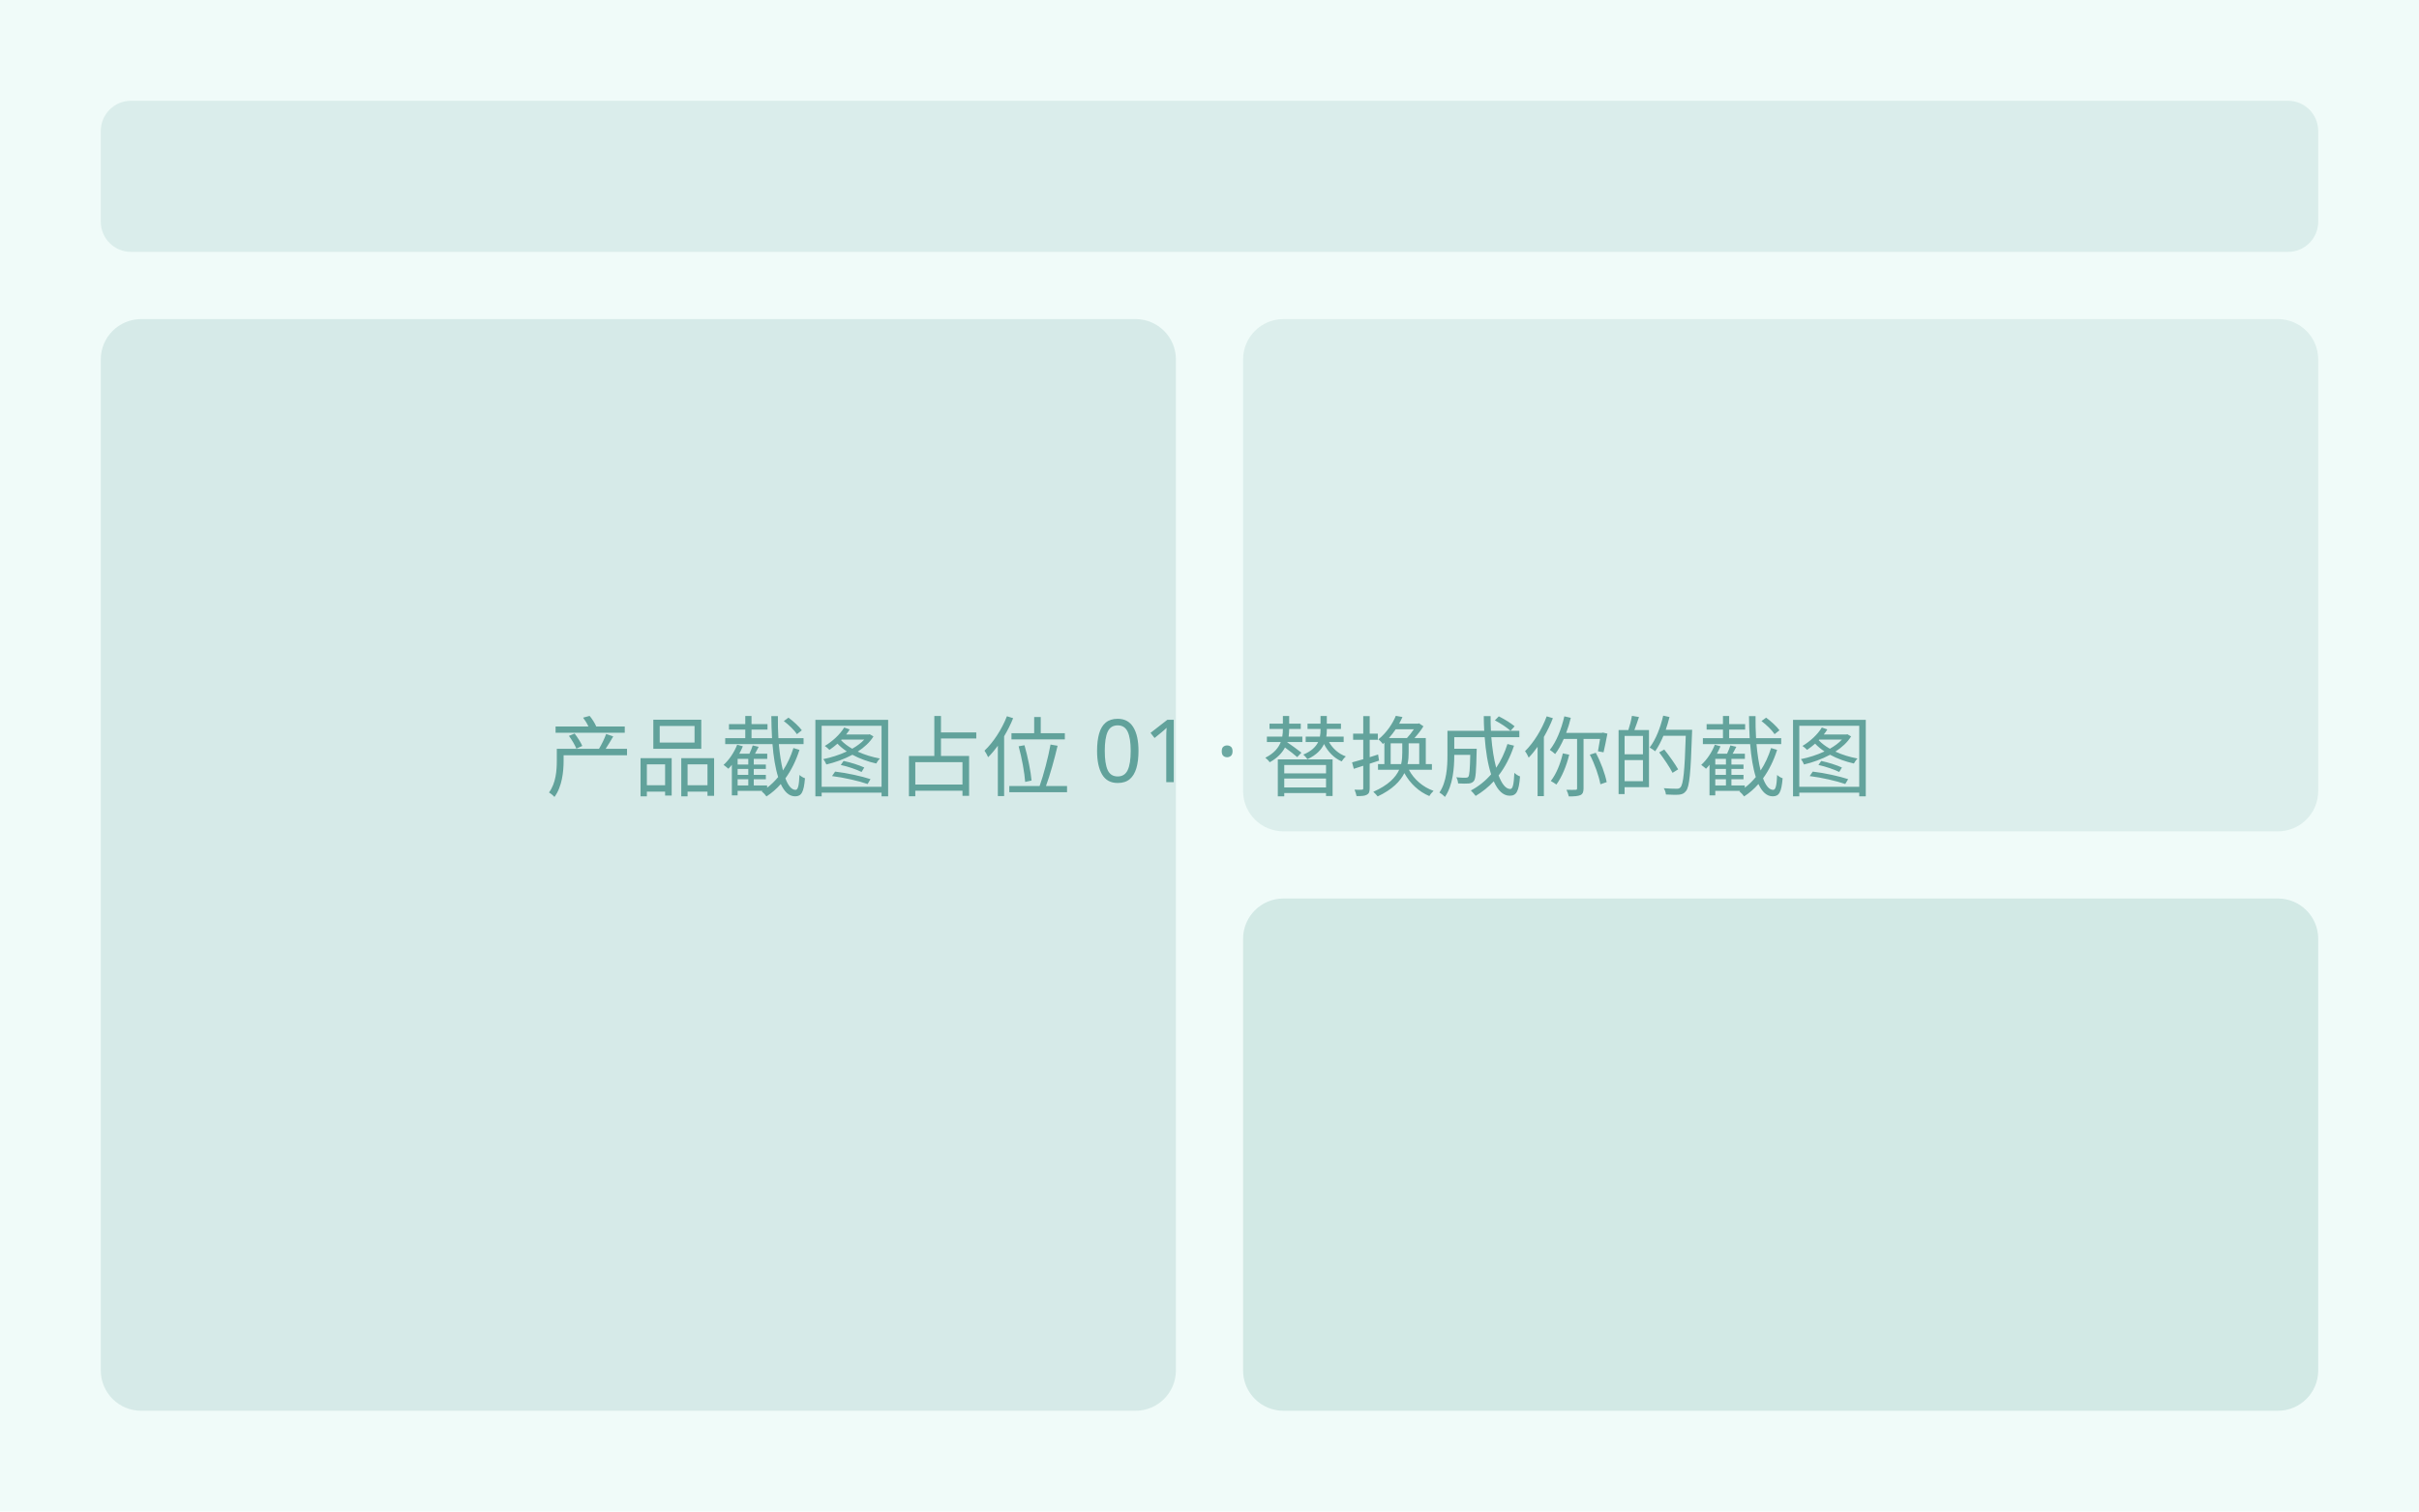
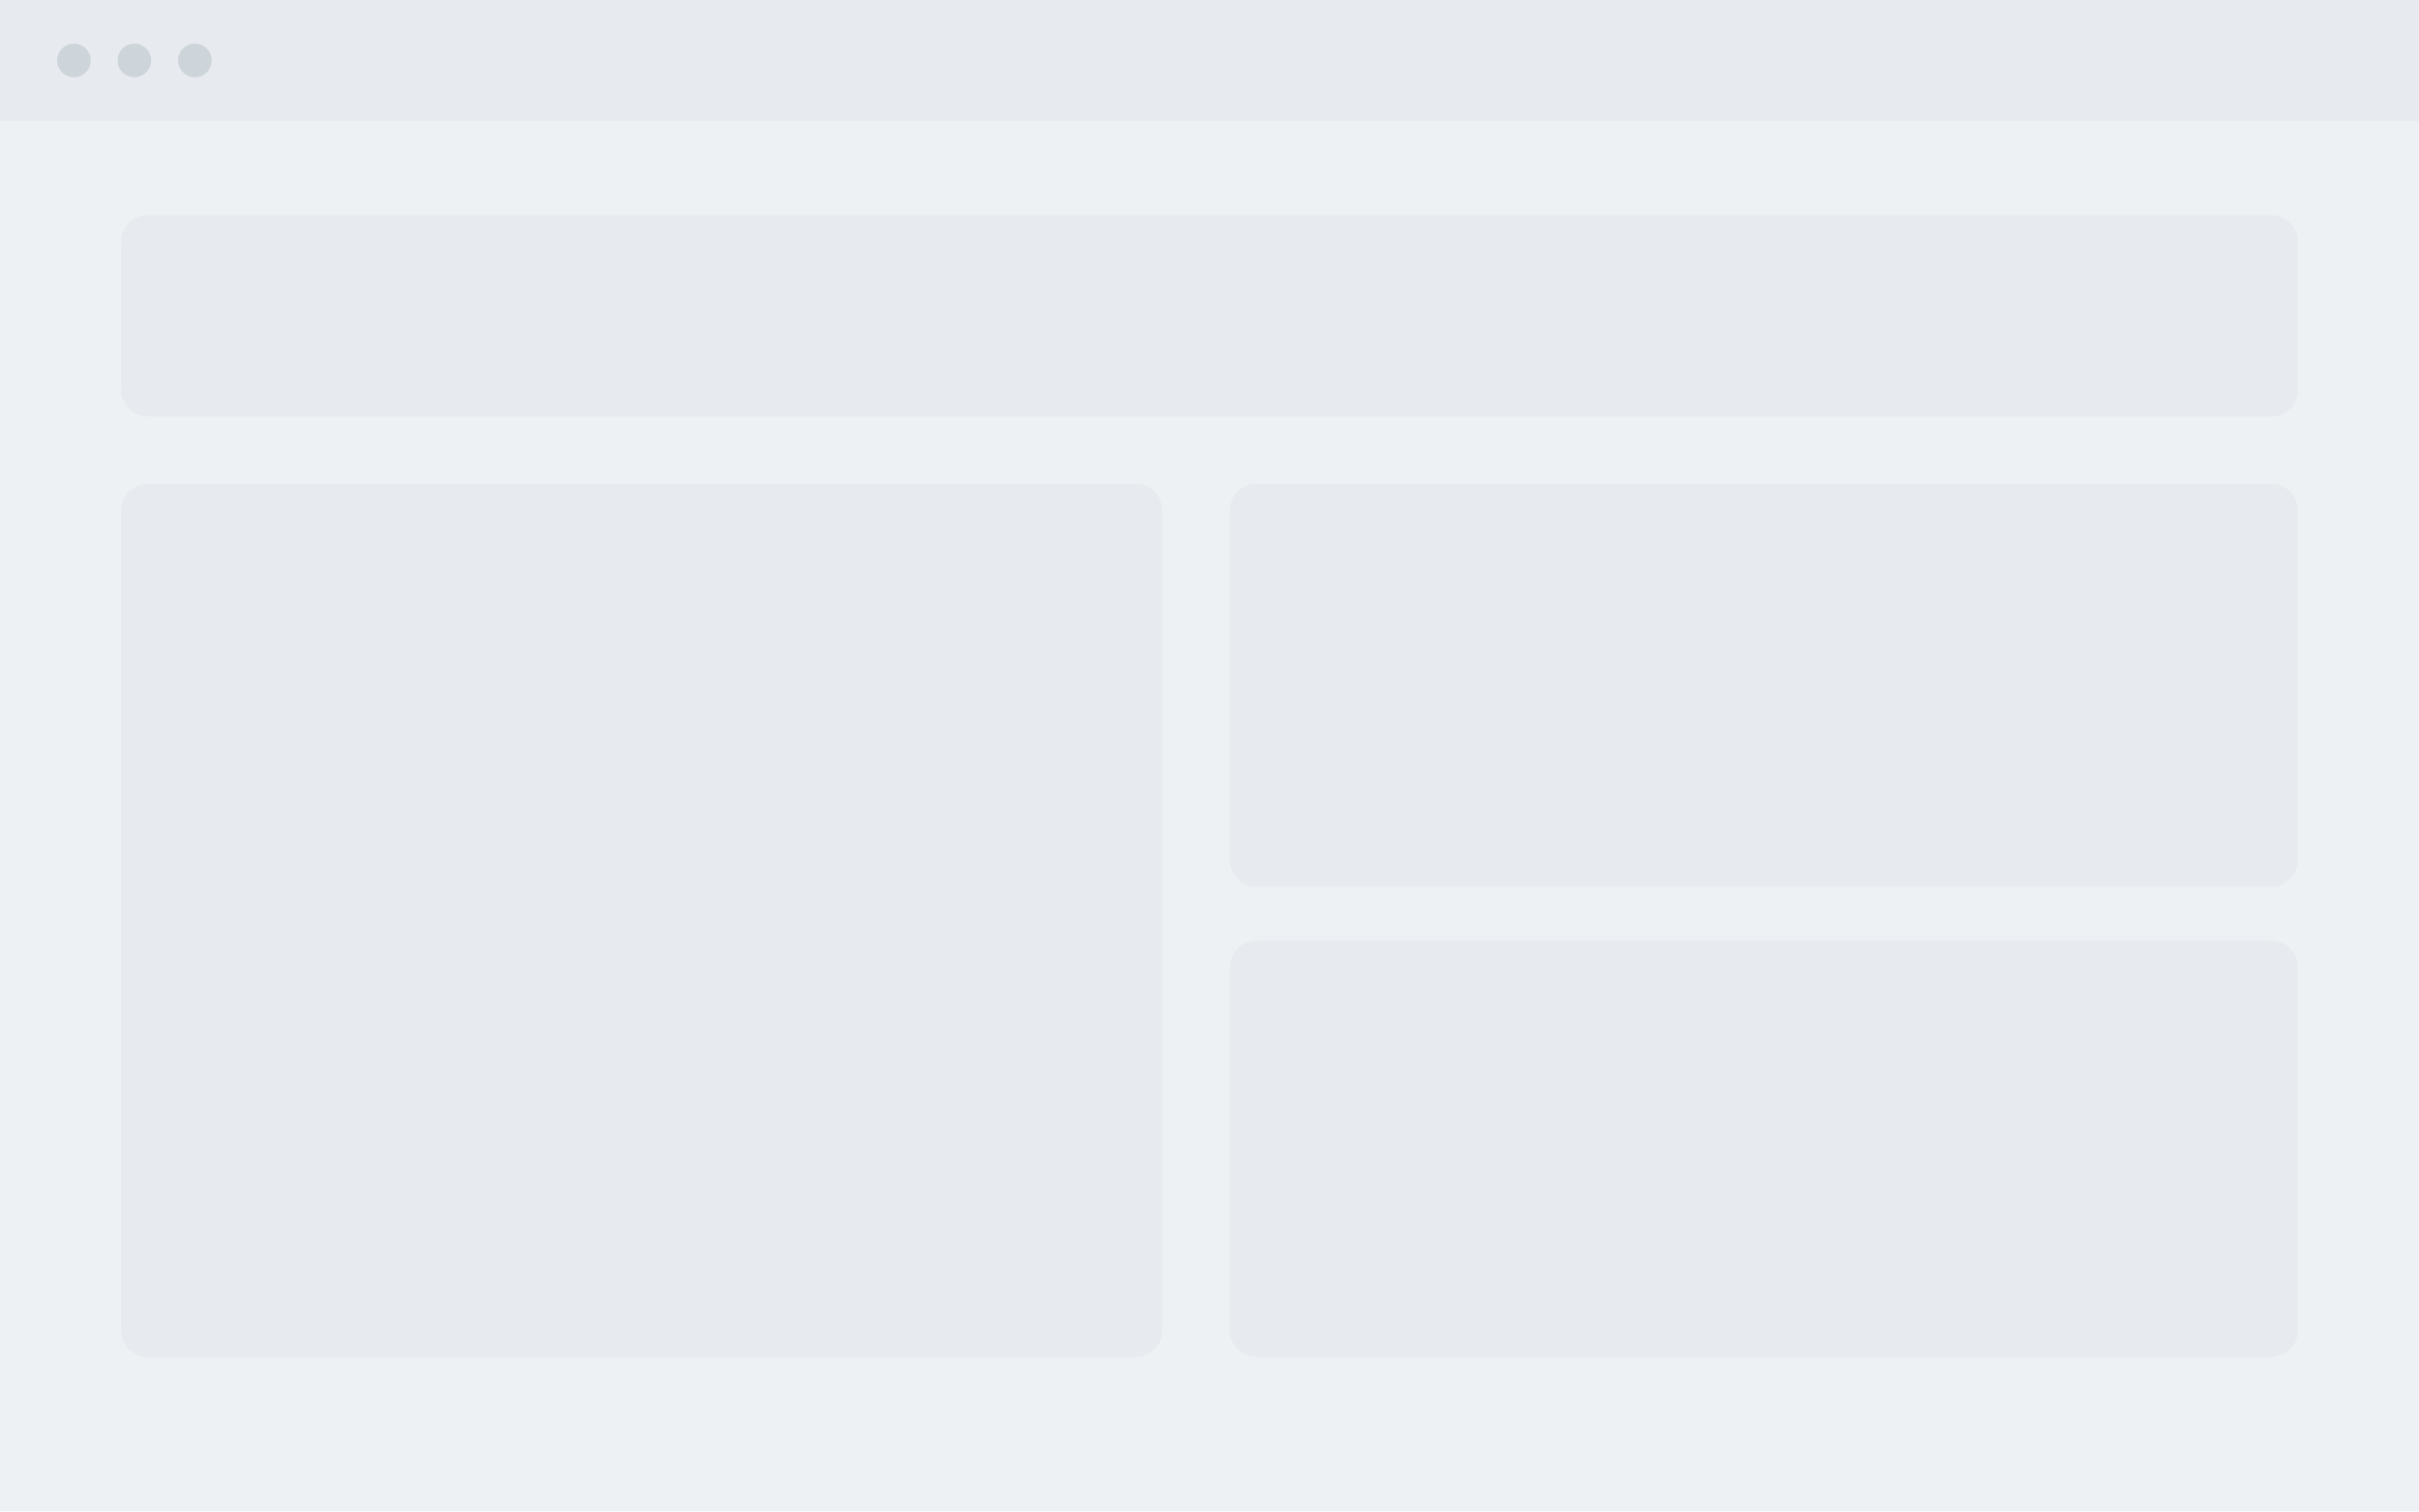
<svg xmlns="http://www.w3.org/2000/svg" viewBox="0 0 1440 900">
-   <rect width="1440" height="900" fill="#F0FBF9" />
-   <rect x="60" y="60" width="1320" height="90" rx="18" fill="#137167" opacity="0.1" />
-   <rect x="60" y="190" width="640" height="650" rx="24" fill="#137167" opacity="0.12" />
-   <rect x="740" y="190" width="640" height="305" rx="24" fill="#137167" opacity="0.09" />
-   <rect x="740" y="535" width="640" height="305" rx="24" fill="#137167" opacity="0.14" />
-   <text x="720" y="470" font-family="sans-serif" font-size="52" fill="#137167" opacity="0.6" text-anchor="middle">产品截图占位 01 · 替换成你的截图</text>
+   <rect width="1440" height="900" fill="#EEF1F4" />
+   <rect width="1440" height="72" fill="#E7EBEF" />
+   <circle cx="44" cy="36" r="10" fill="#CDD4DA" />
+   <circle cx="80" cy="36" r="10" fill="#CDD4DA" />
+   <circle cx="116" cy="36" r="10" fill="#CDD4DA" />
+   <rect x="72" y="128" width="1296" height="120" rx="16" fill="#E7EBEF" />
+   <rect x="72" y="288" width="620" height="520" rx="16" fill="#E7EBEF" />
+   <rect x="732" y="288" width="636" height="240" rx="16" fill="#E7EBEF" />
+   <rect x="732" y="560" width="636" height="248" rx="16" fill="#E7EBEF" />
</svg>
